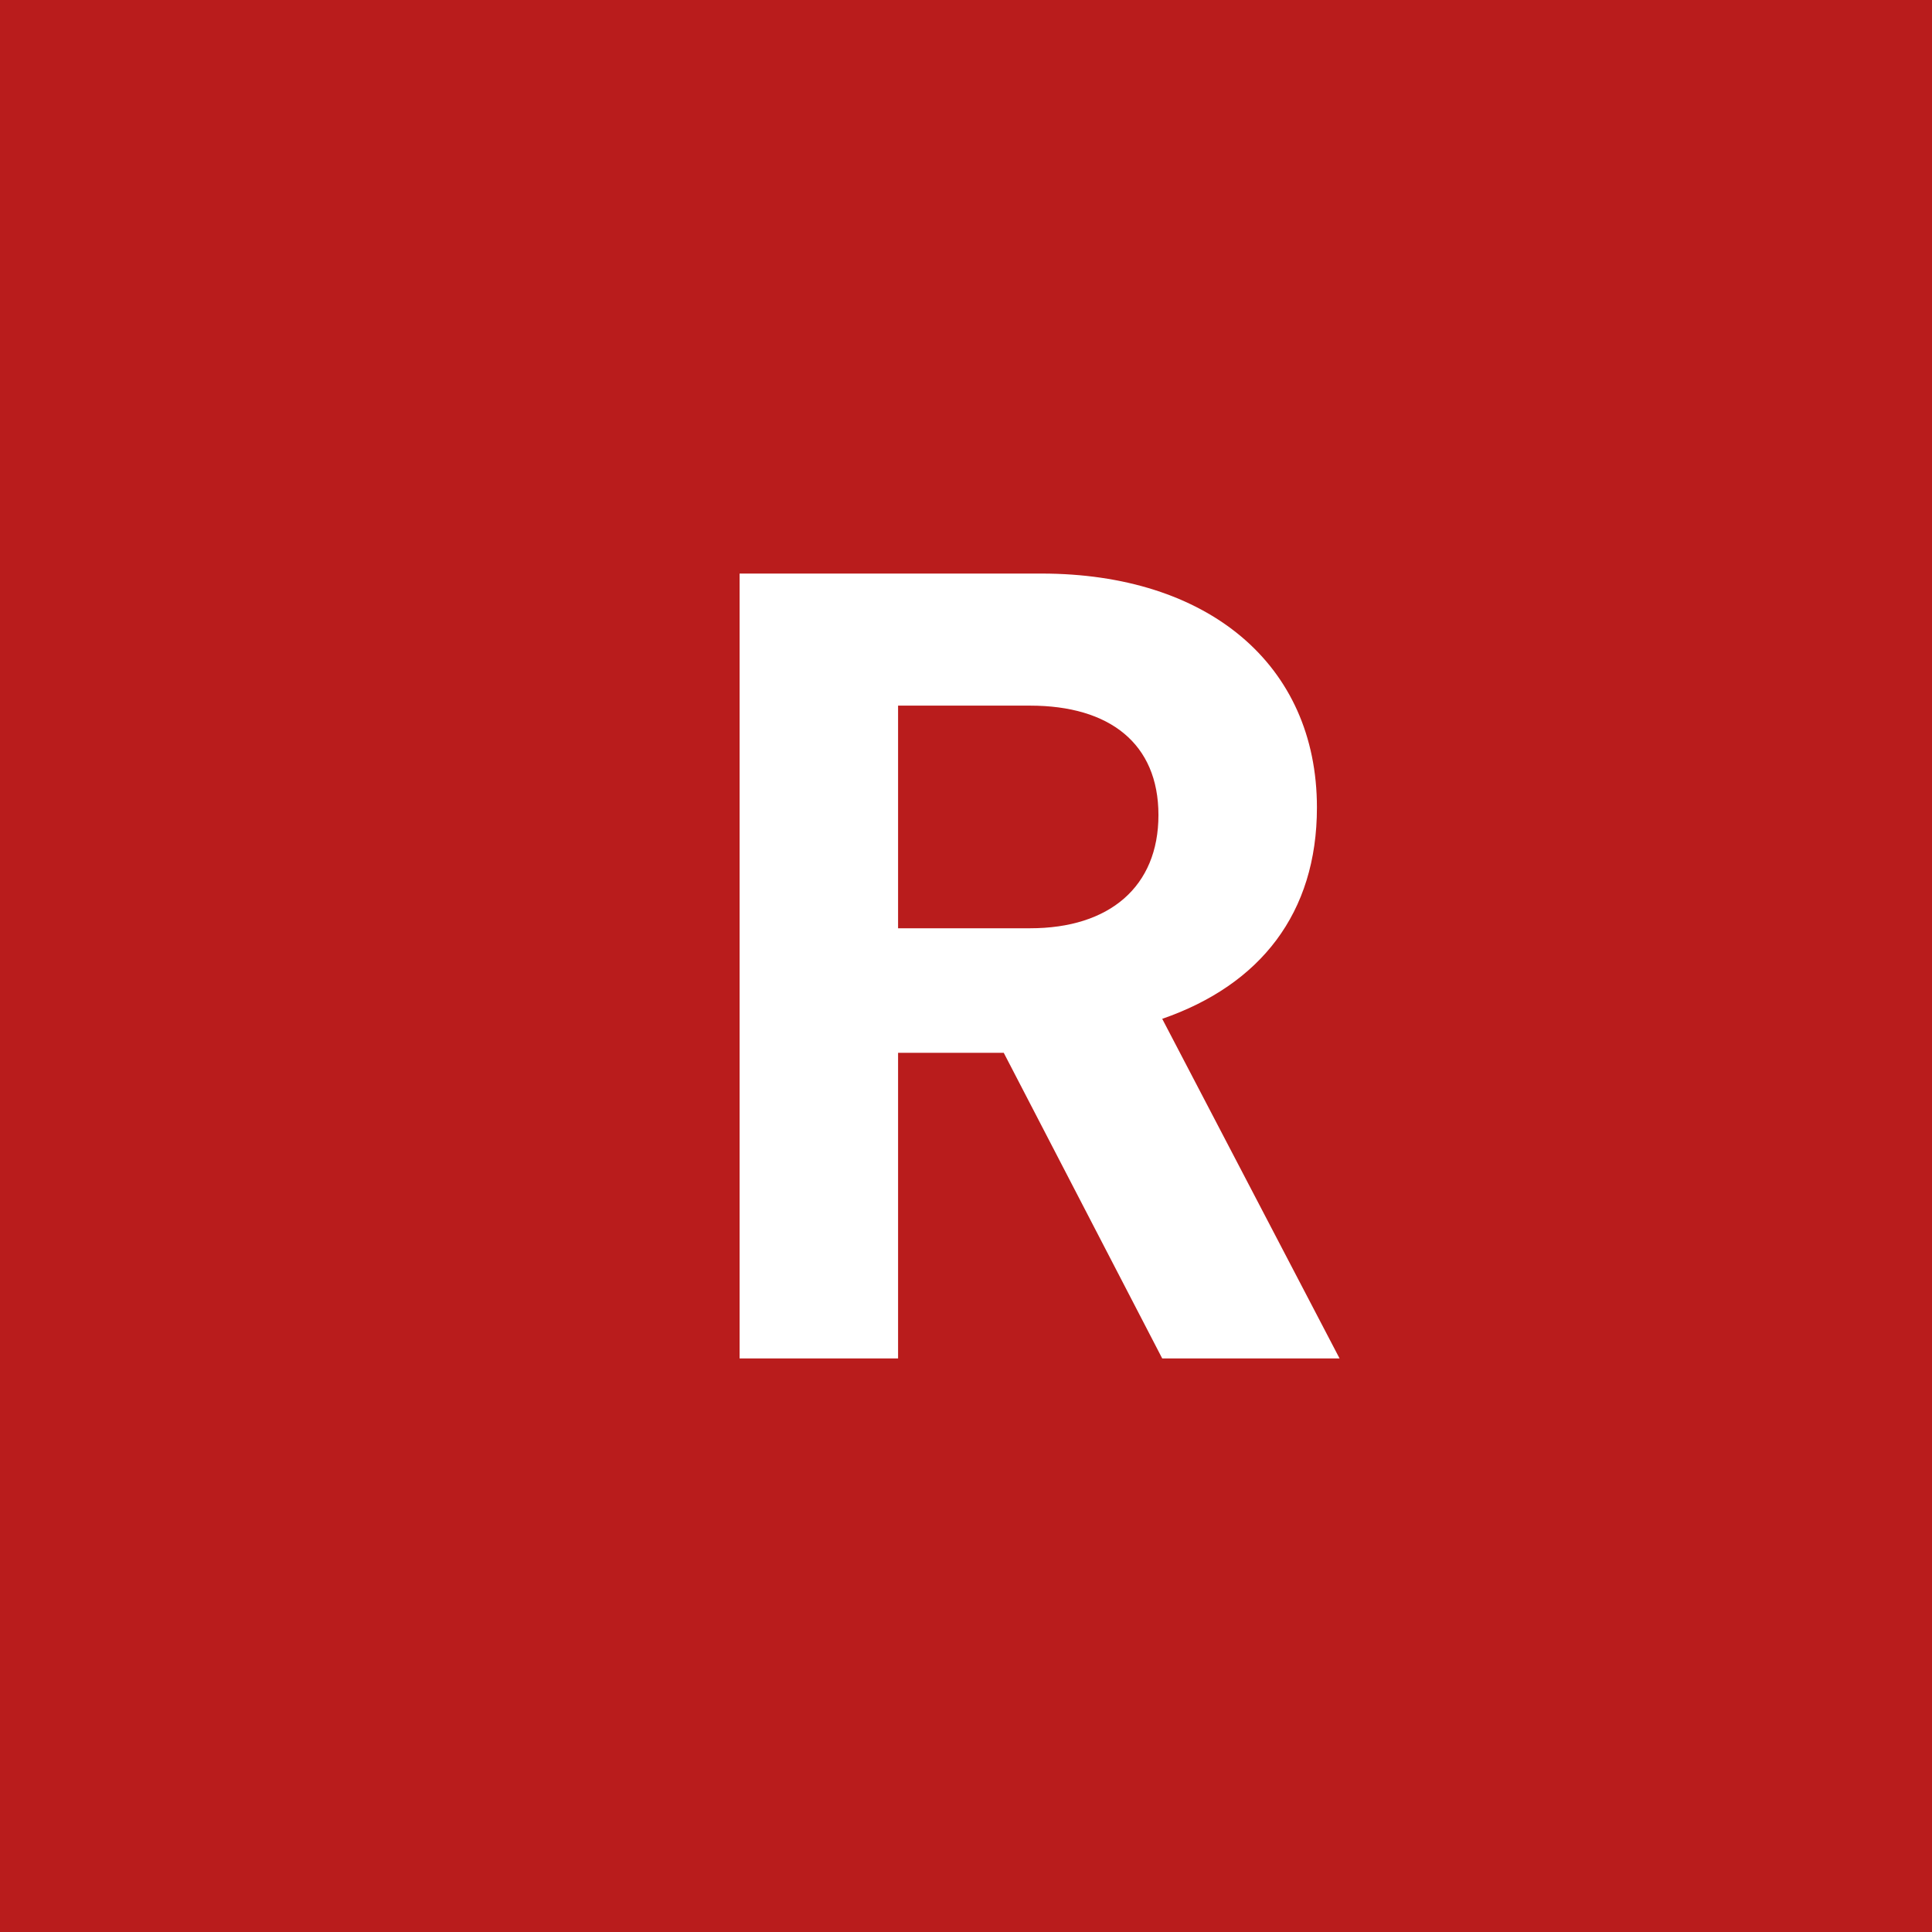
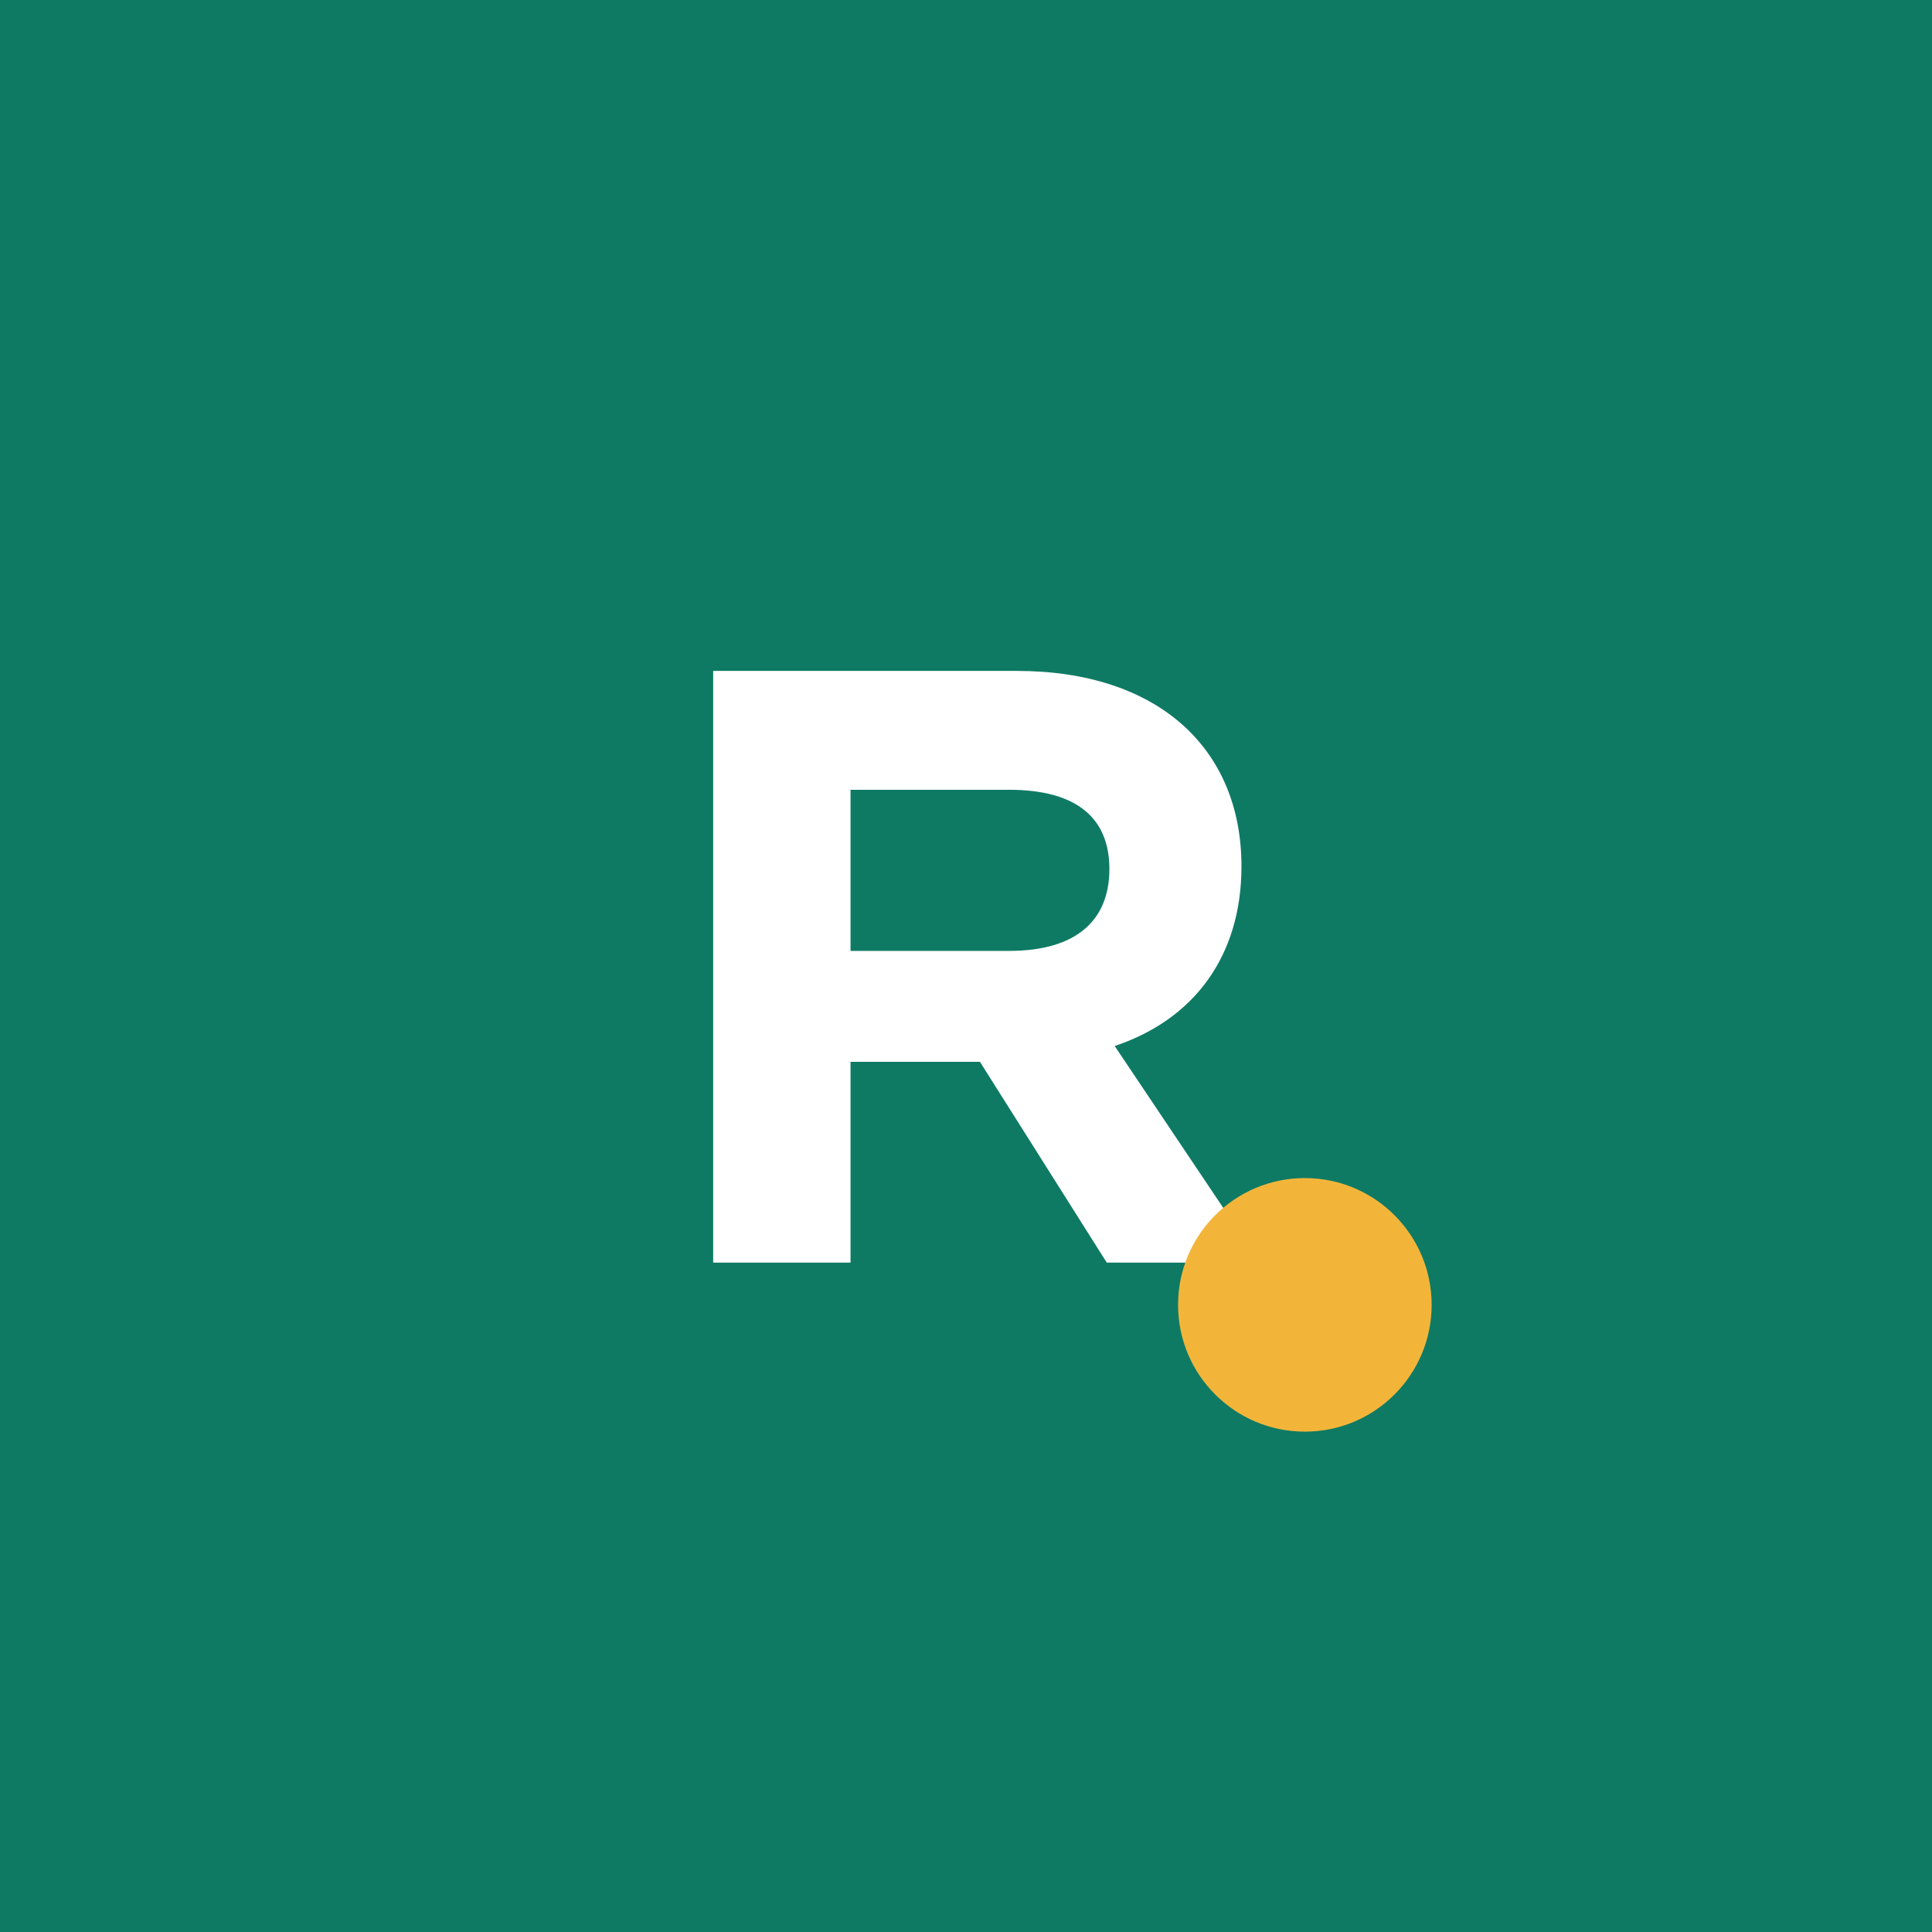
<svg xmlns="http://www.w3.org/2000/svg" viewBox="0 0 512 512">
-   <rect width="512" height="512" fill="#B91C1C" />
-   <path d="M196 360V152h80c44 0 73 24 73 62 0 28-15 47-41 56l47 90h-47l-42-81h-28v81zm42-114h35c21 0 34-11 34-30s-13-29-34-29h-35z" fill="#FFFFFF" />
+   <rect width="512" height="512" fill="#0E7A64" />
+   <g transform="translate(77 77) scale(.7)">
+     <path d="M160 368V144h115c53 0 85 29 85 74 0 34-18 58-48 68l55 82h-58l-48-76h-49v76zm52-118h60c26 0 38-12 38-31s-12-30-38-30h-60z" fill="#FFFFFF" />
+     <circle cx="384" cy="384" r="48" fill="#F2B53A" />
+   </g>
</svg>
